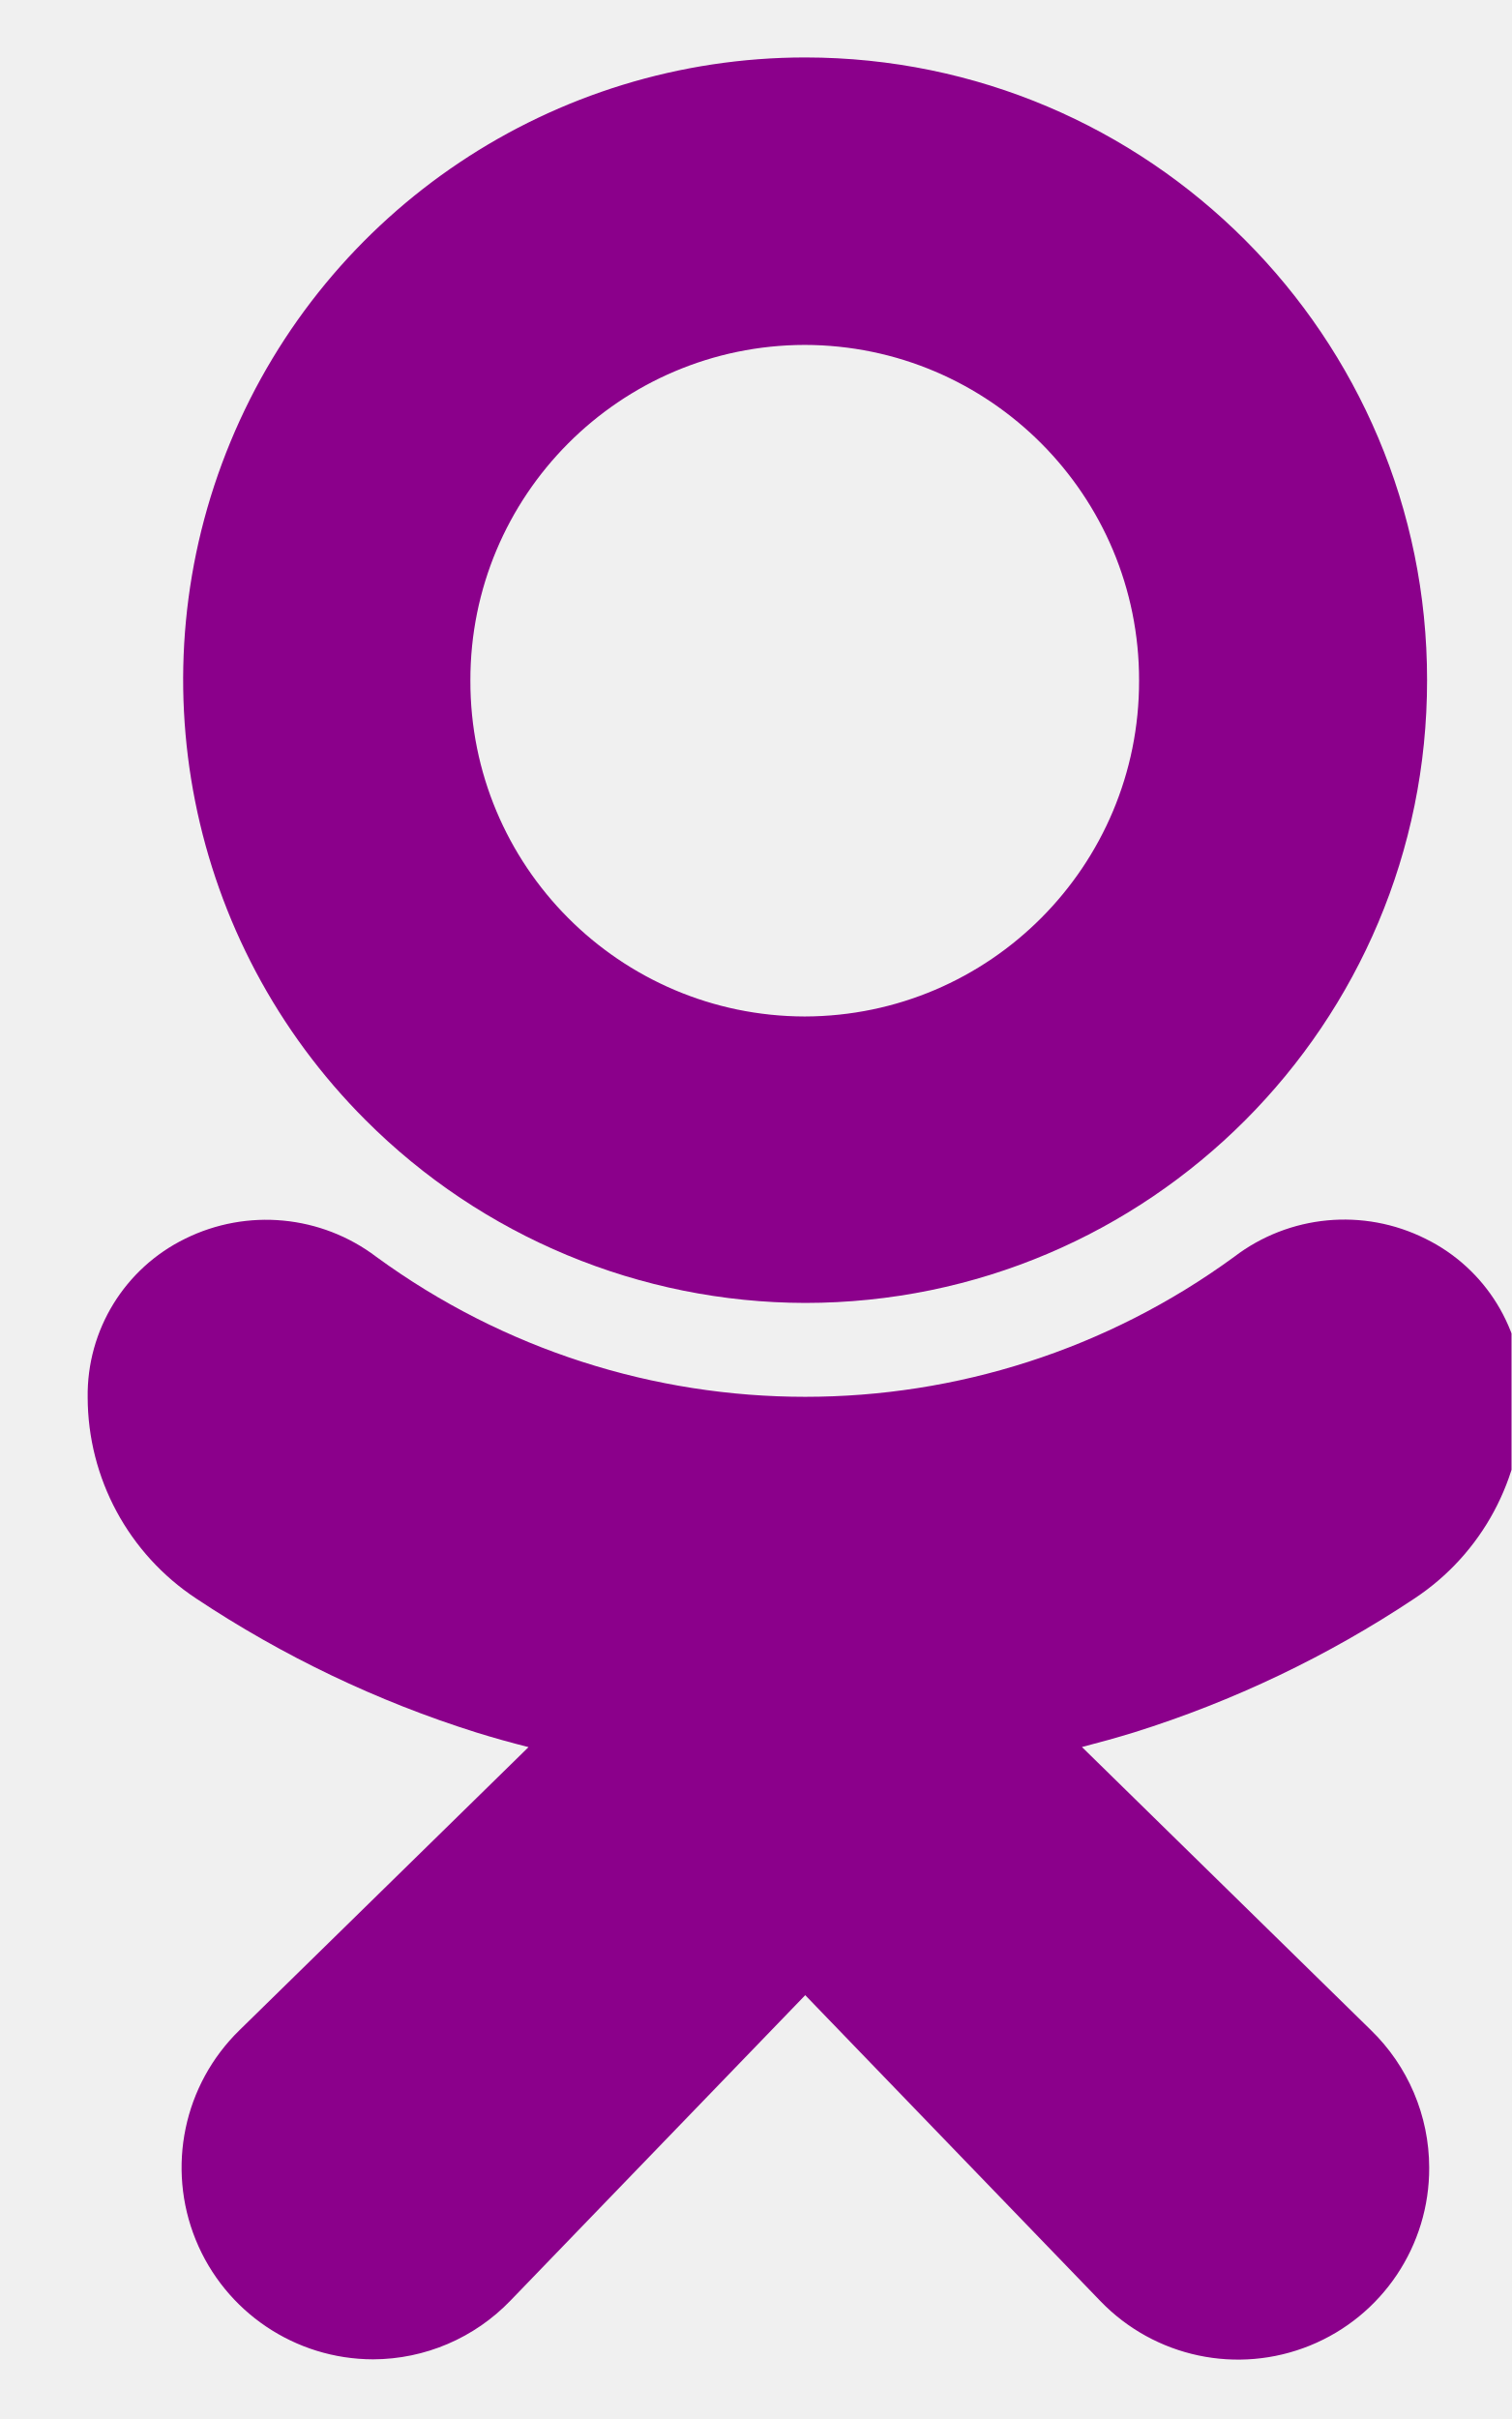
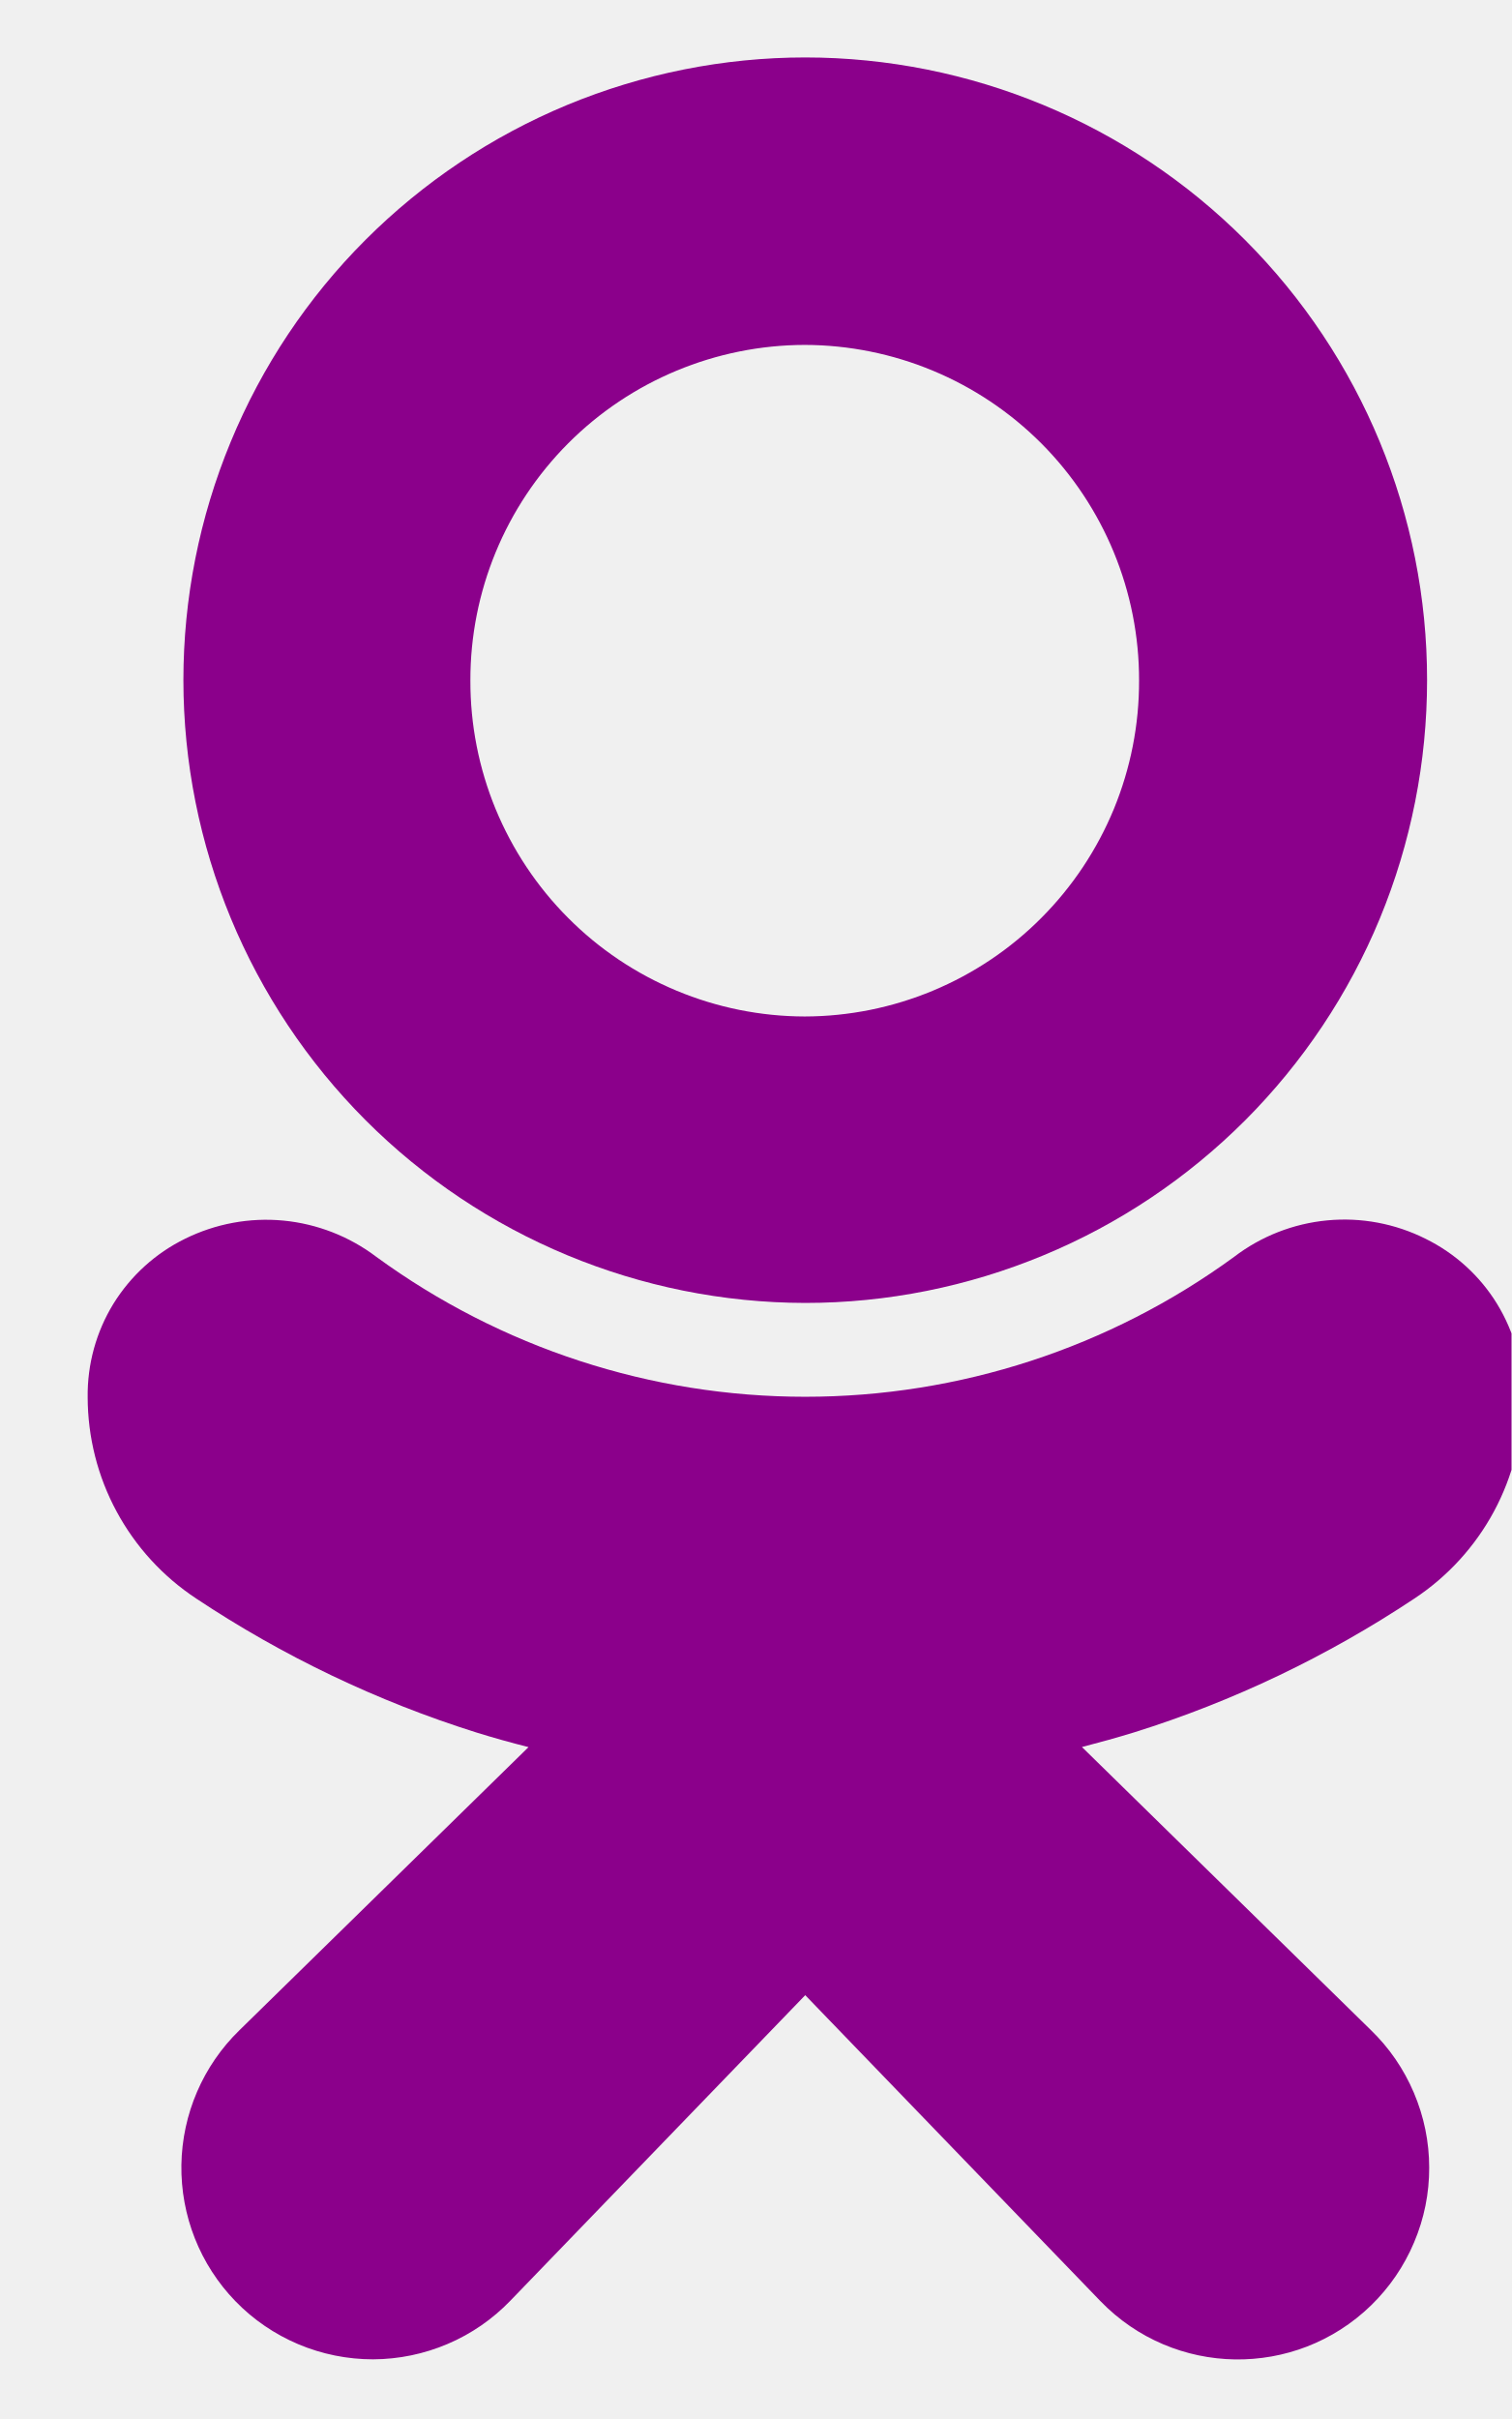
- <svg xmlns="http://www.w3.org/2000/svg" width="15" height="24" fill="none">
-   <g clip-path="url(#clip0_1_263)" fill="#8b008b">
-     <path d="M7.986 3.422a3.325 3.325 0 013.318 3.331 3.326 3.326 0 01-3.318 3.332 3.325 3.325 0 01-3.318-3.332 3.325 3.325 0 013.318-3.331zm.005 9.505a6.175 6.175 0 006.171-6.179A6.175 6.175 0 007.992.57a6.175 6.175 0 00-4.364 10.543 6.182 6.182 0 004.363 1.814z" />
-     <path d="M14.036 15.86a2.394 2.394 0 001.075-1.997 1.725 1.725 0 00-.965-1.573 1.802 1.802 0 00-1.899.18 7.217 7.217 0 01-8.512 0 1.812 1.812 0 00-1.898-.18 1.726 1.726 0 00-.967 1.573 2.397 2.397 0 001.076 1.996c.86.572 1.796 1.02 2.782 1.33.167.052.34.1.517.145l-2.869 2.809a1.903 1.903 0 001.326 3.265 1.898 1.898 0 001.364-.583l2.925-3.03 2.93 3.036a1.897 1.897 0 003.262-1.326 1.904 1.904 0 00-.581-1.366l-2.865-2.806c.178-.046.351-.094.52-.146a10.91 10.91 0 002.779-1.327z" />
+ <svg xmlns="http://www.w3.org/2000/svg" width="15" height="24" viewBox="0 0 15 24" fill="none">
+   <g clip-path="url(#clip0_1_263)">
+     <path d="M7.986 3.422C8.868 3.424 9.713 3.776 10.335 4.4C10.957 5.025 11.306 5.871 11.304 6.753C11.305 7.19 11.22 7.622 11.054 8.026C10.887 8.43 10.643 8.797 10.335 9.106C10.027 9.416 9.661 9.661 9.258 9.829C8.855 9.997 8.423 10.084 7.986 10.085C7.549 10.084 7.117 9.997 6.714 9.829C6.311 9.661 5.945 9.416 5.637 9.106C5.329 8.797 5.085 8.43 4.918 8.026C4.752 7.622 4.667 7.19 4.668 6.753C4.666 5.871 5.015 5.025 5.637 4.4C6.259 3.776 7.104 3.424 7.986 3.422ZM7.991 12.927C8.802 12.927 9.605 12.766 10.354 12.455C11.103 12.145 11.783 11.689 12.356 11.116C12.929 10.542 13.384 9.861 13.694 9.111C14.003 8.362 14.162 7.559 14.162 6.748C14.163 5.111 13.513 3.54 12.356 2.381C11.199 1.223 9.629 0.571 7.992 0.57C7.181 0.57 6.378 0.731 5.629 1.041C4.88 1.352 4.2 1.807 3.626 2.381C3.053 2.954 2.599 3.635 2.289 4.385C1.979 5.134 1.82 5.937 1.82 6.748C1.821 8.385 2.471 9.955 3.628 11.114C4.785 12.272 6.354 12.924 7.991 12.927Z" fill="#8b008b" />
+     <path d="M14.036 15.86C14.366 15.642 14.637 15.345 14.825 14.997C15.013 14.648 15.111 14.259 15.111 13.863C15.116 13.536 15.027 13.215 14.857 12.937C14.686 12.658 14.439 12.434 14.146 12.29C13.844 12.139 13.506 12.076 13.171 12.108C12.835 12.14 12.515 12.265 12.247 12.47C11.011 13.372 9.521 13.858 7.991 13.858C6.461 13.858 4.971 13.372 3.735 12.47C3.467 12.267 3.147 12.142 2.812 12.11C2.476 12.078 2.139 12.141 1.837 12.29C1.543 12.434 1.297 12.658 1.125 12.936C0.954 13.215 0.866 13.536 0.87 13.863C0.871 14.259 0.969 14.648 1.157 14.996C1.345 15.345 1.616 15.641 1.946 15.859C2.806 16.431 3.742 16.879 4.728 17.189C4.895 17.241 5.068 17.289 5.245 17.334L2.376 20.143C2.015 20.494 1.808 20.975 1.8 21.479C1.793 21.983 1.985 22.469 2.336 22.831C2.513 23.014 2.726 23.159 2.96 23.258C3.195 23.357 3.447 23.408 3.702 23.408C3.957 23.407 4.209 23.355 4.443 23.255C4.678 23.155 4.889 23.009 5.066 22.825L7.991 19.795L10.921 22.831C11.651 23.585 12.853 23.604 13.606 22.873C13.789 22.695 13.934 22.483 14.033 22.248C14.133 22.013 14.184 21.76 14.183 21.505C14.183 21.25 14.131 20.998 14.031 20.763C13.931 20.528 13.786 20.316 13.602 20.139L10.737 17.333C10.915 17.287 11.088 17.239 11.257 17.187C12.241 16.879 13.177 16.431 14.036 15.86Z" fill="#8b008b" />
  </g>
  <defs>
    <clipPath id="clip0_1_263">
-       <path fill="#fff" d="M0 0h15v24H0z" />
+       <rect width="15" height="24" fill="white" />
    </clipPath>
  </defs>
</svg>
